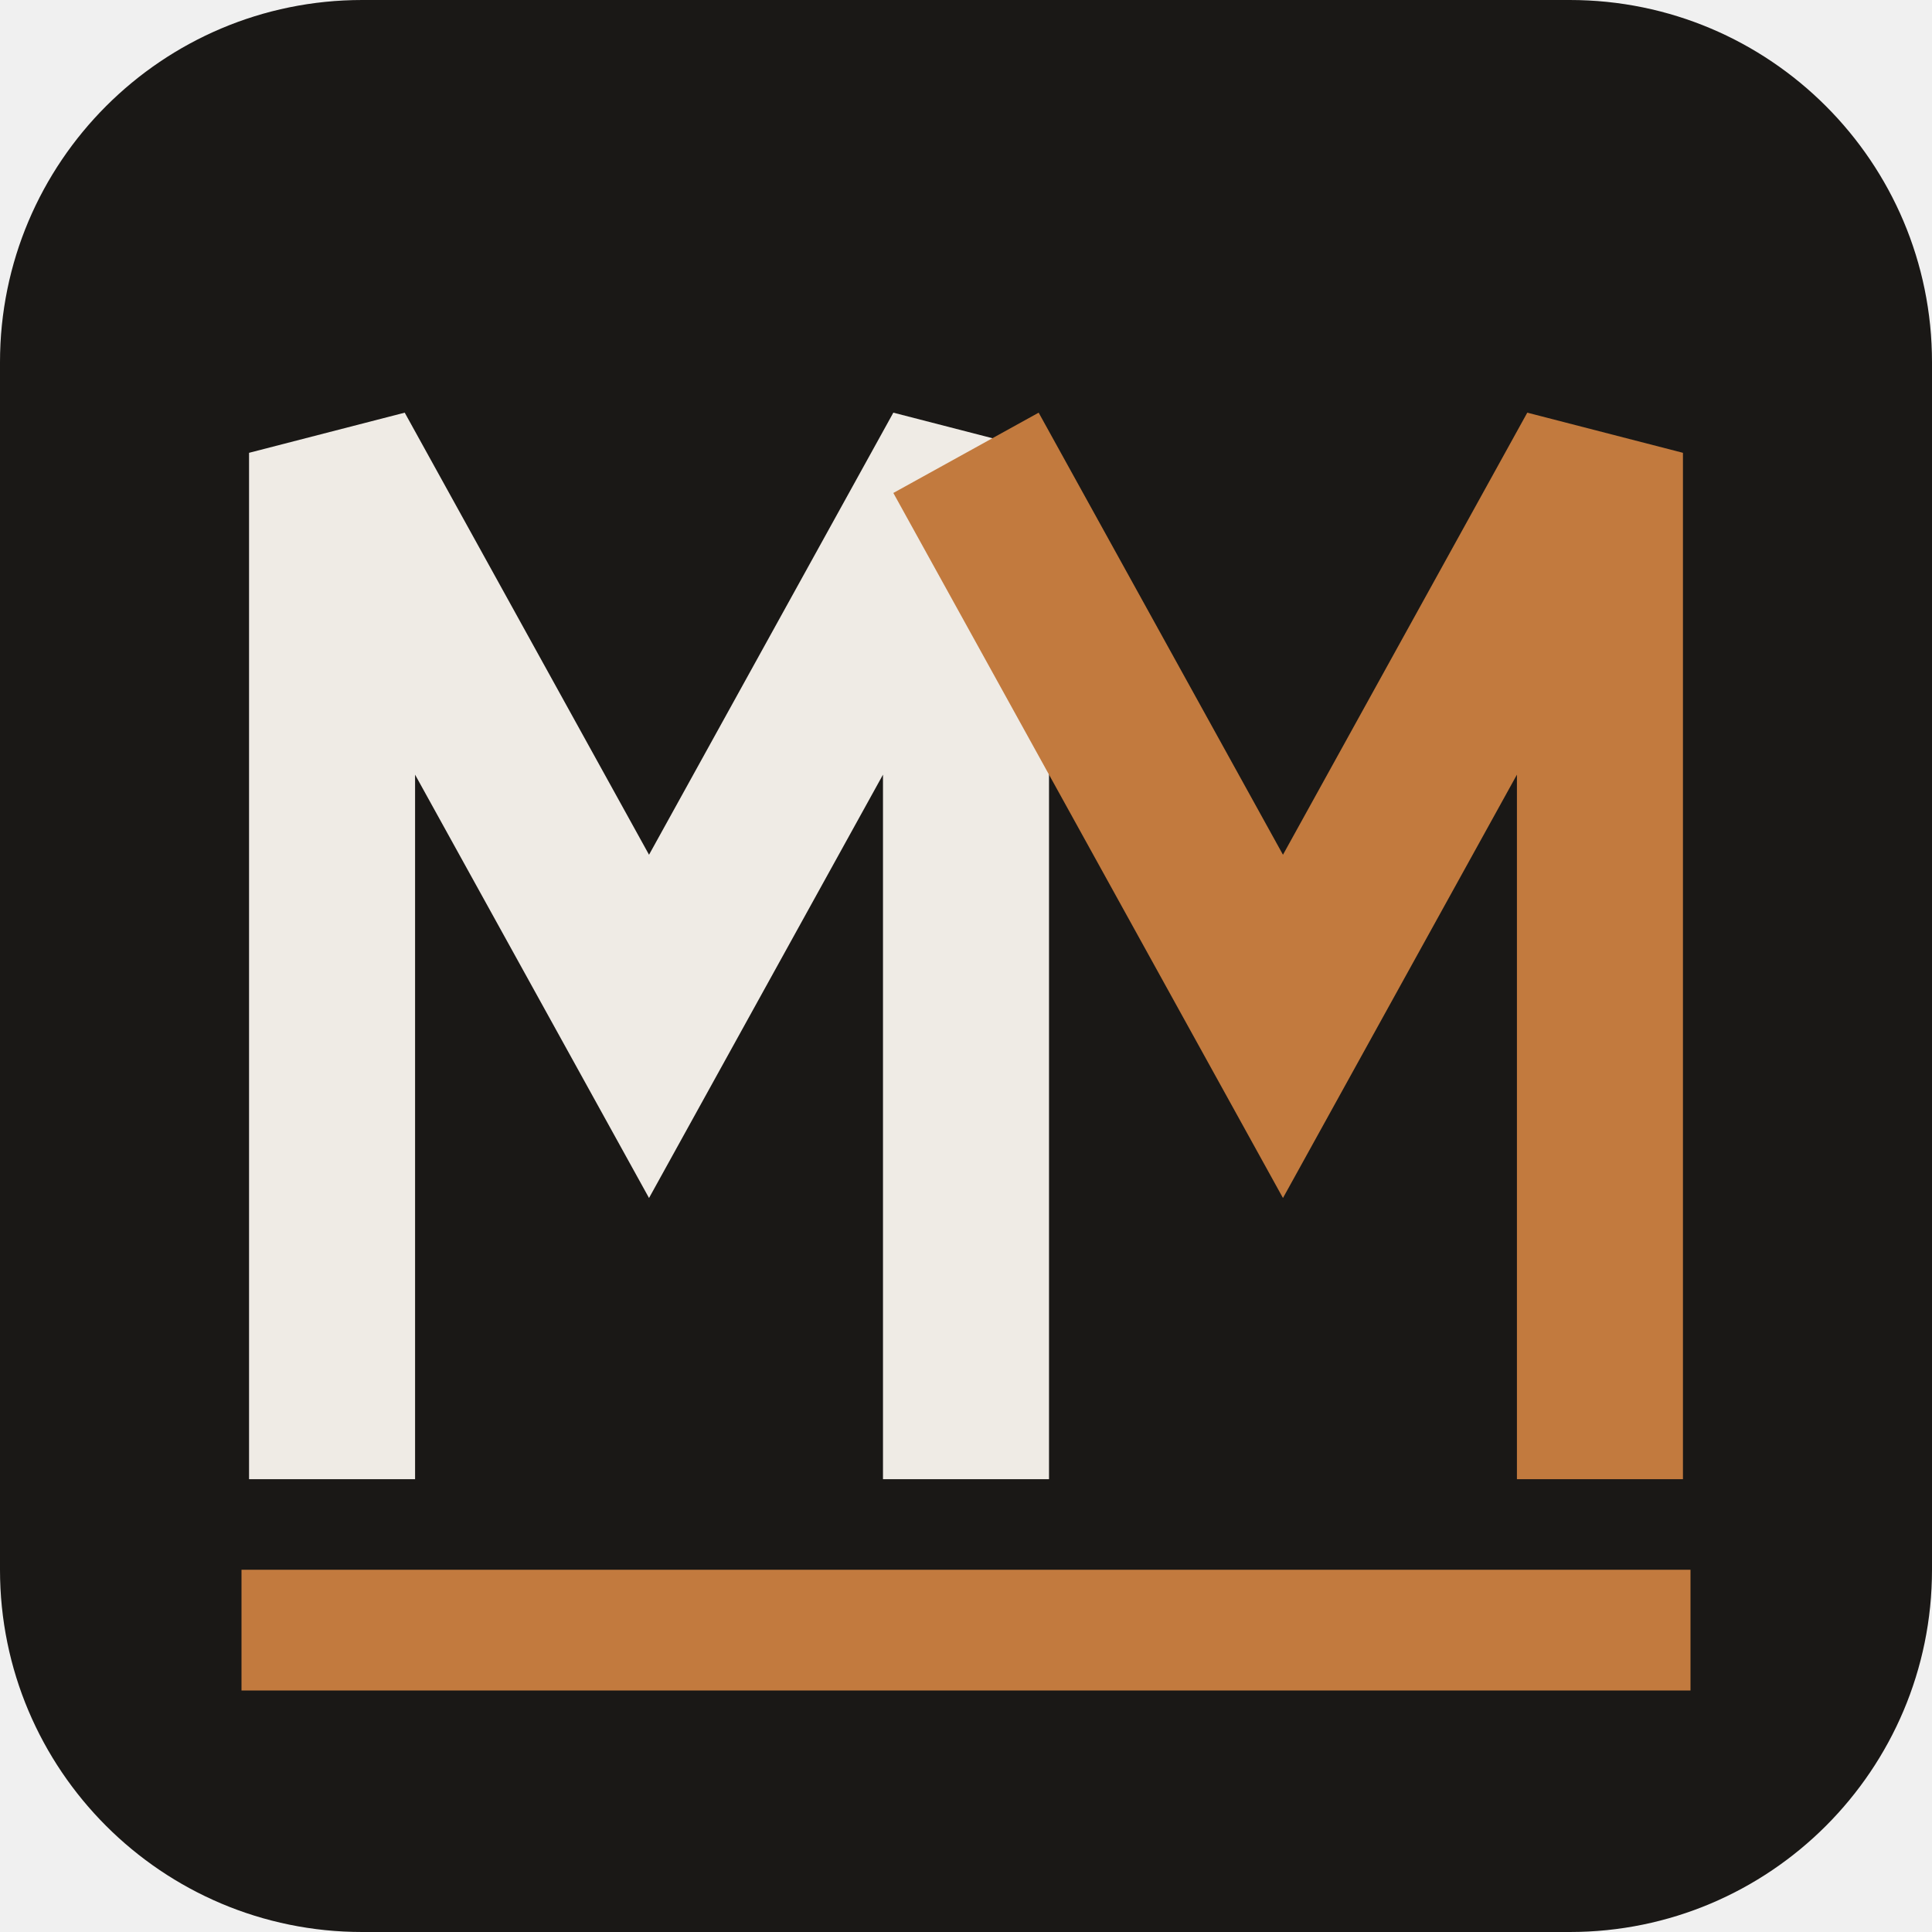
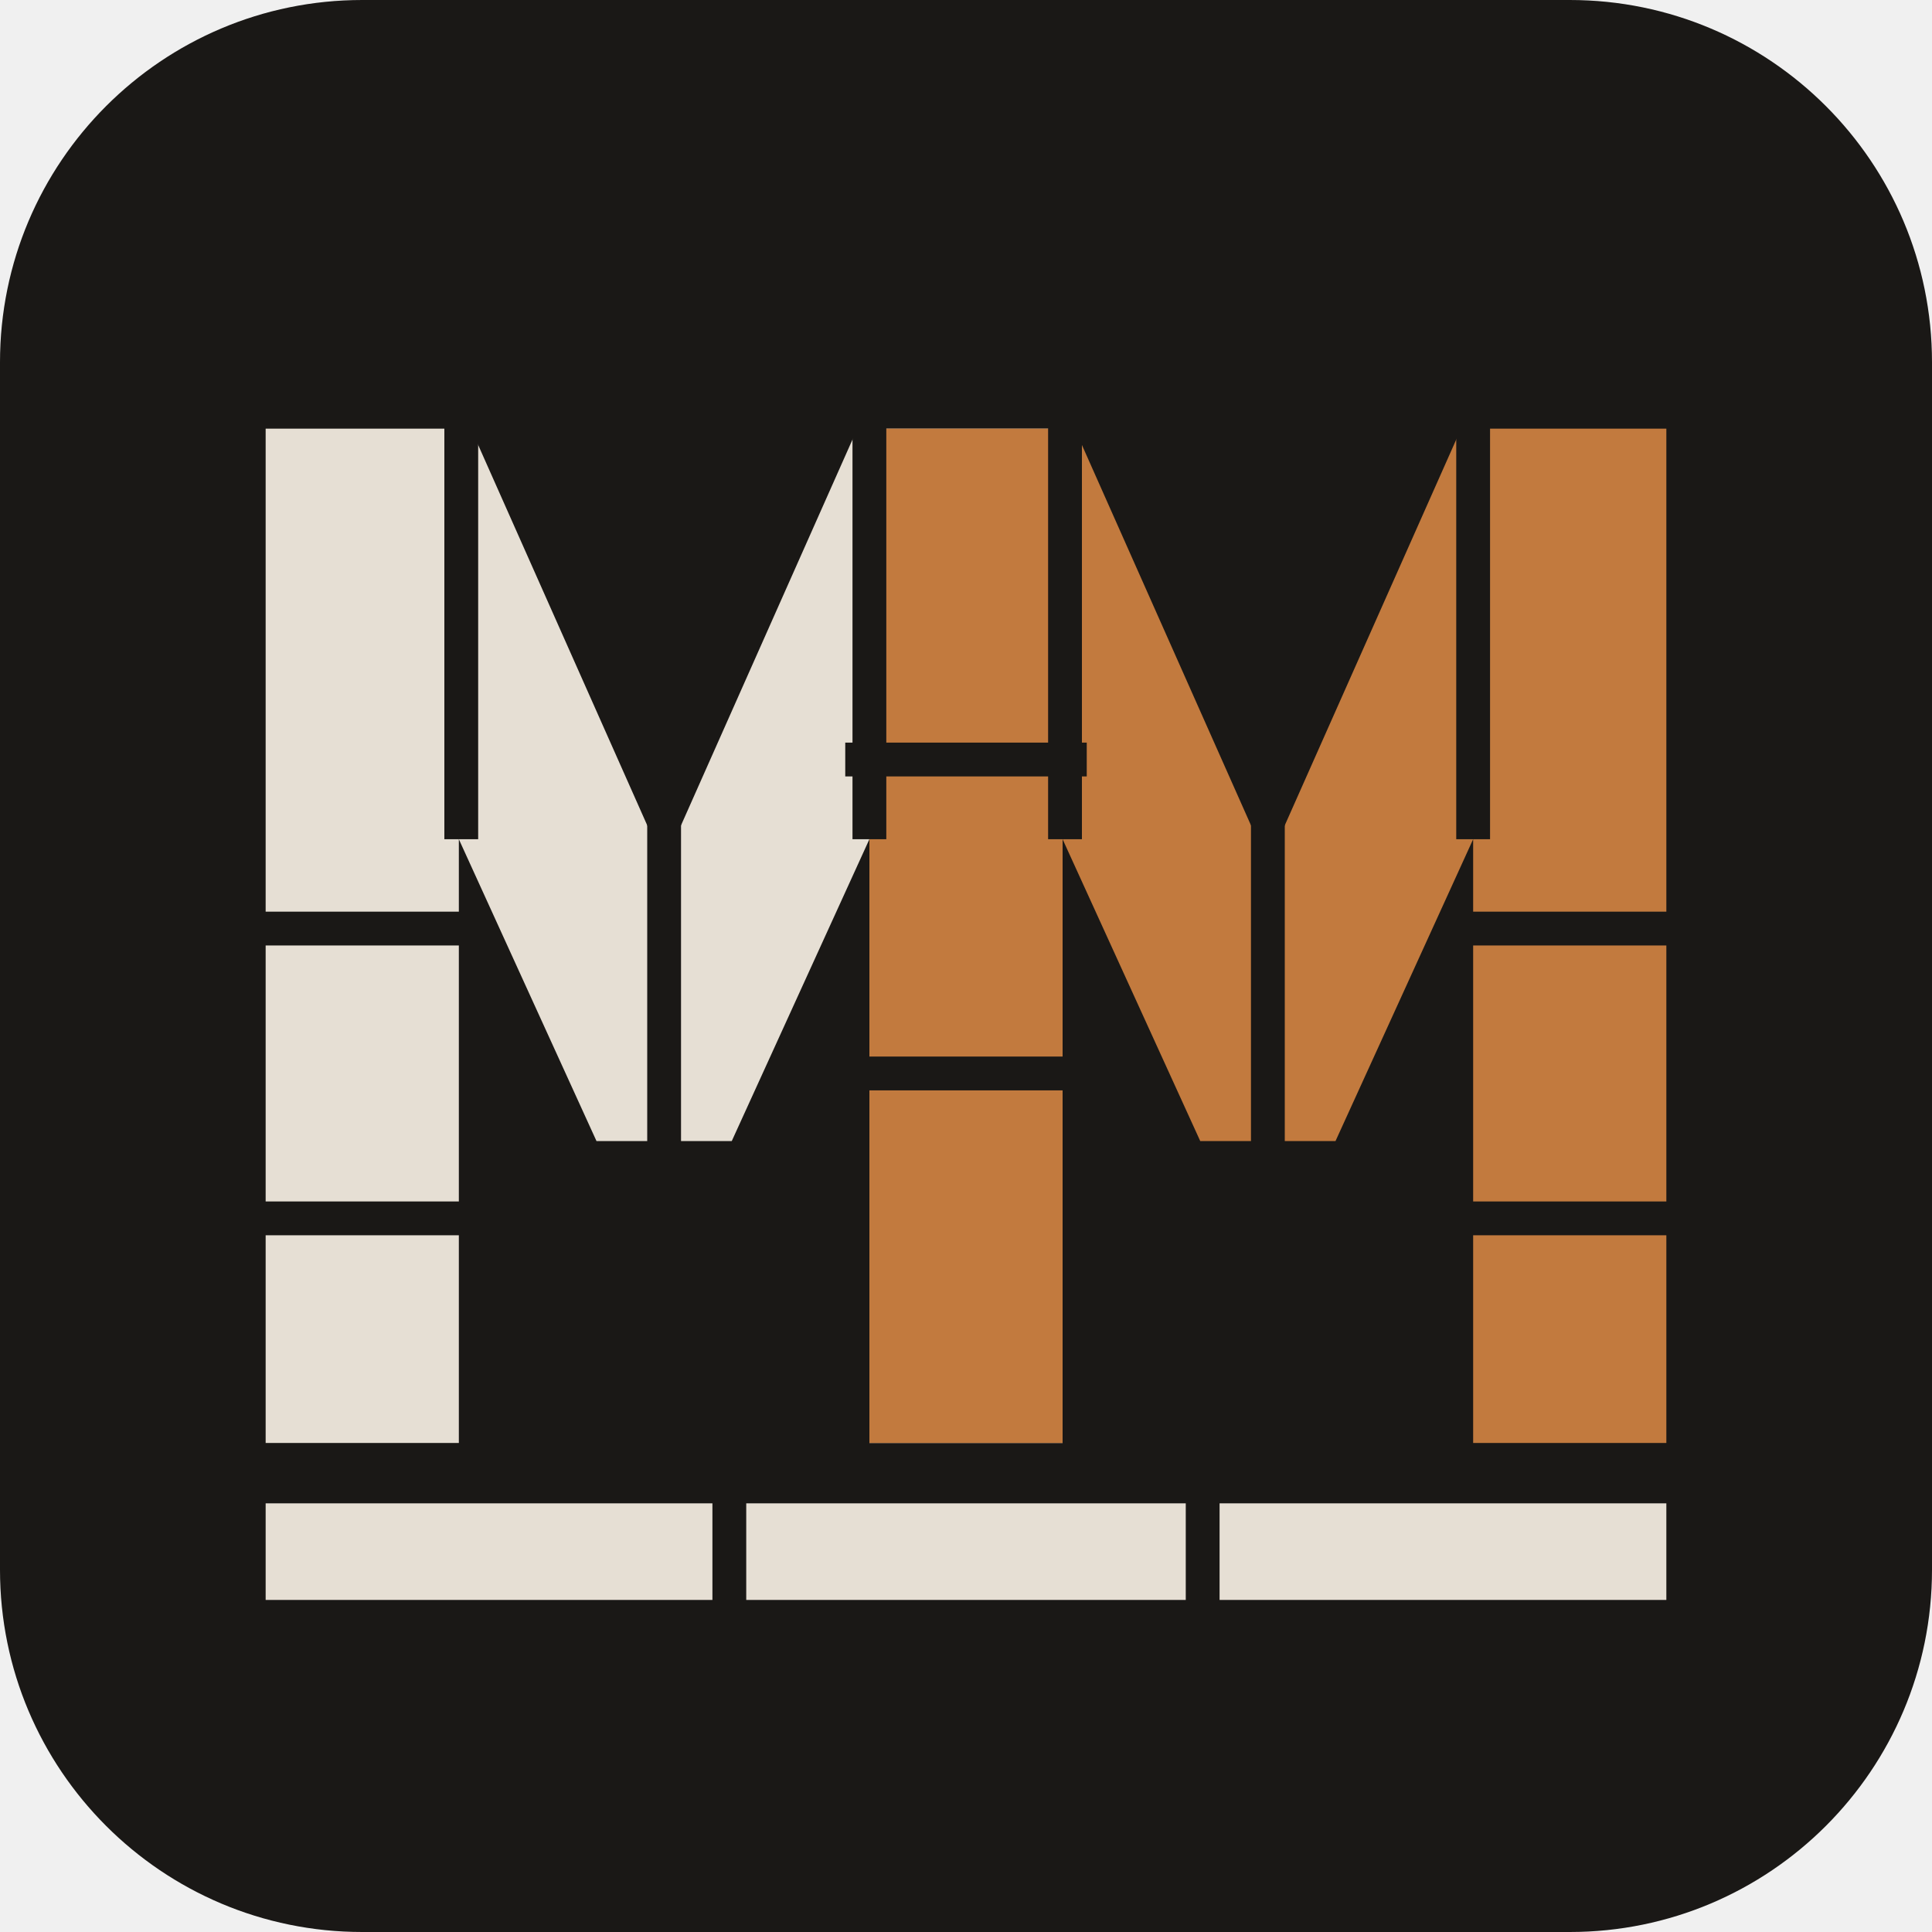
<svg xmlns="http://www.w3.org/2000/svg" viewBox="0 0 64 64">
+   <defs>
+     <path id="m" d="M3 53V11h8.5l8 18 8-18H36v42h-8V28l-5.7 12.5h-5.6L11 28v25z" />
+     <mask id="juntas" maskUnits="userSpaceOnUse" x="0" y="0" width="64" height="64">
+       <rect width="64" height="64" fill="#fff" />
+       <g fill="#000">
+         <rect x="10.4" y="10" width="1.4" height="18" />
+         <rect x="27.3" y="10" width="1.4" height="18" />
+         <rect x="35.4" y="10" width="1.4" height="18" />
+         <rect x="52.3" y="10" width="1.4" height="18" />
+         <rect x="18.8" y="24" width="1.4" height="18" />
+         <rect x="43.8" y="24" width="1.4" height="18" />
+         <rect x="2" y="31" width="10" height="1.4" />
+         <rect x="2" y="43" width="10" height="1.4" />
+         <rect x="27" y="24" width="10" height="1.4" />
+         <rect x="27" y="37" width="10" height="1.4" />
+         <rect x="52" y="31" width="10" height="1.4" />
+         <rect x="52" y="43" width="10" height="1.4" />
+         <rect x="21.5" y="55" width="1.4" height="6" />
+         <rect x="41.1" y="55" width="1.4" height="6" />
+       </g>
+     </mask>
+   </defs>
  <rect width="64" height="64" rx="12" fill="#1a1816" />
-   <g fill="none" stroke-width="5.5" stroke-linejoin="miter" stroke-linecap="butt">
-     <path d="M11 49V15l10.5 19L32 15v34" stroke="#efebe5" />
-     <path d="M32 15l10.5 19L53 15v34" stroke="#c27a3e" />
+   <g transform="translate(6.4 5.4) scale(0.8)" mask="url(#juntas)">
+     <use href="#m" fill="#e6dfd4" />
+     <use href="#m" fill="#c27a3e" transform="translate(25 0)" />
+     <rect x="3" y="55.5" width="58" height="4" fill="#e6dfd4" />
  </g>
-   <rect x="8" y="52" width="48" height="4" fill="#c27a3e" />
</svg>
